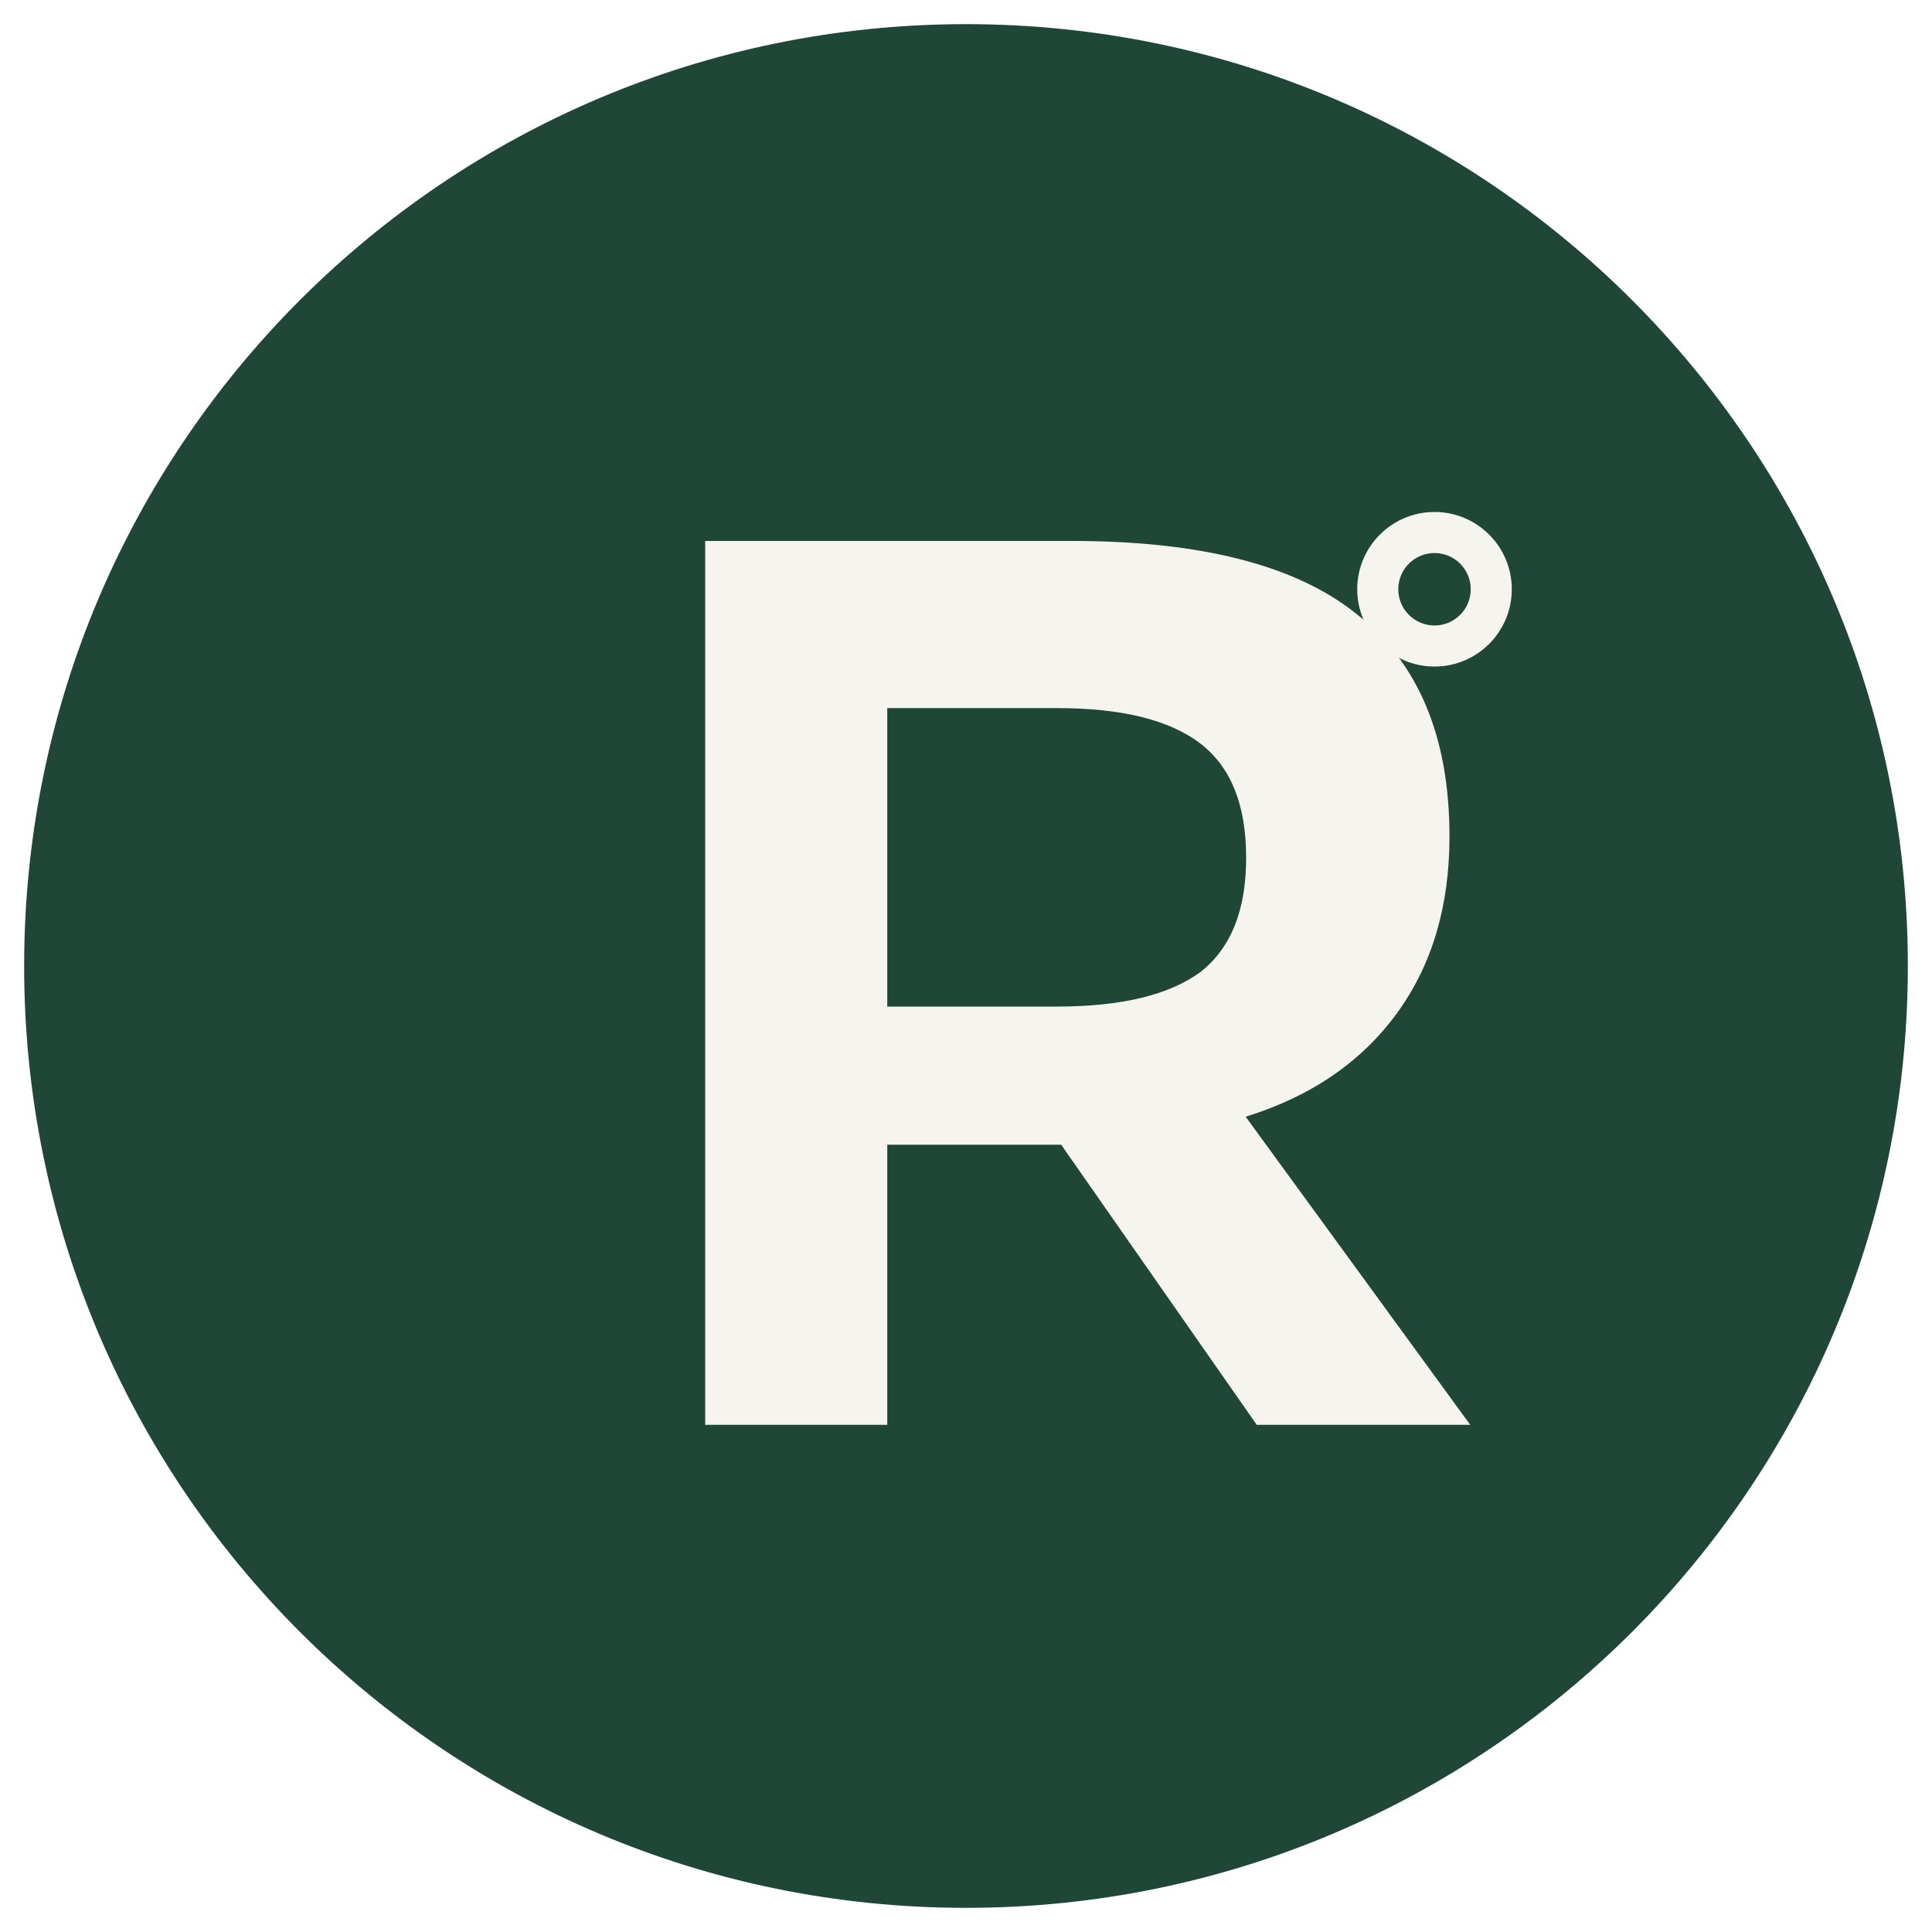
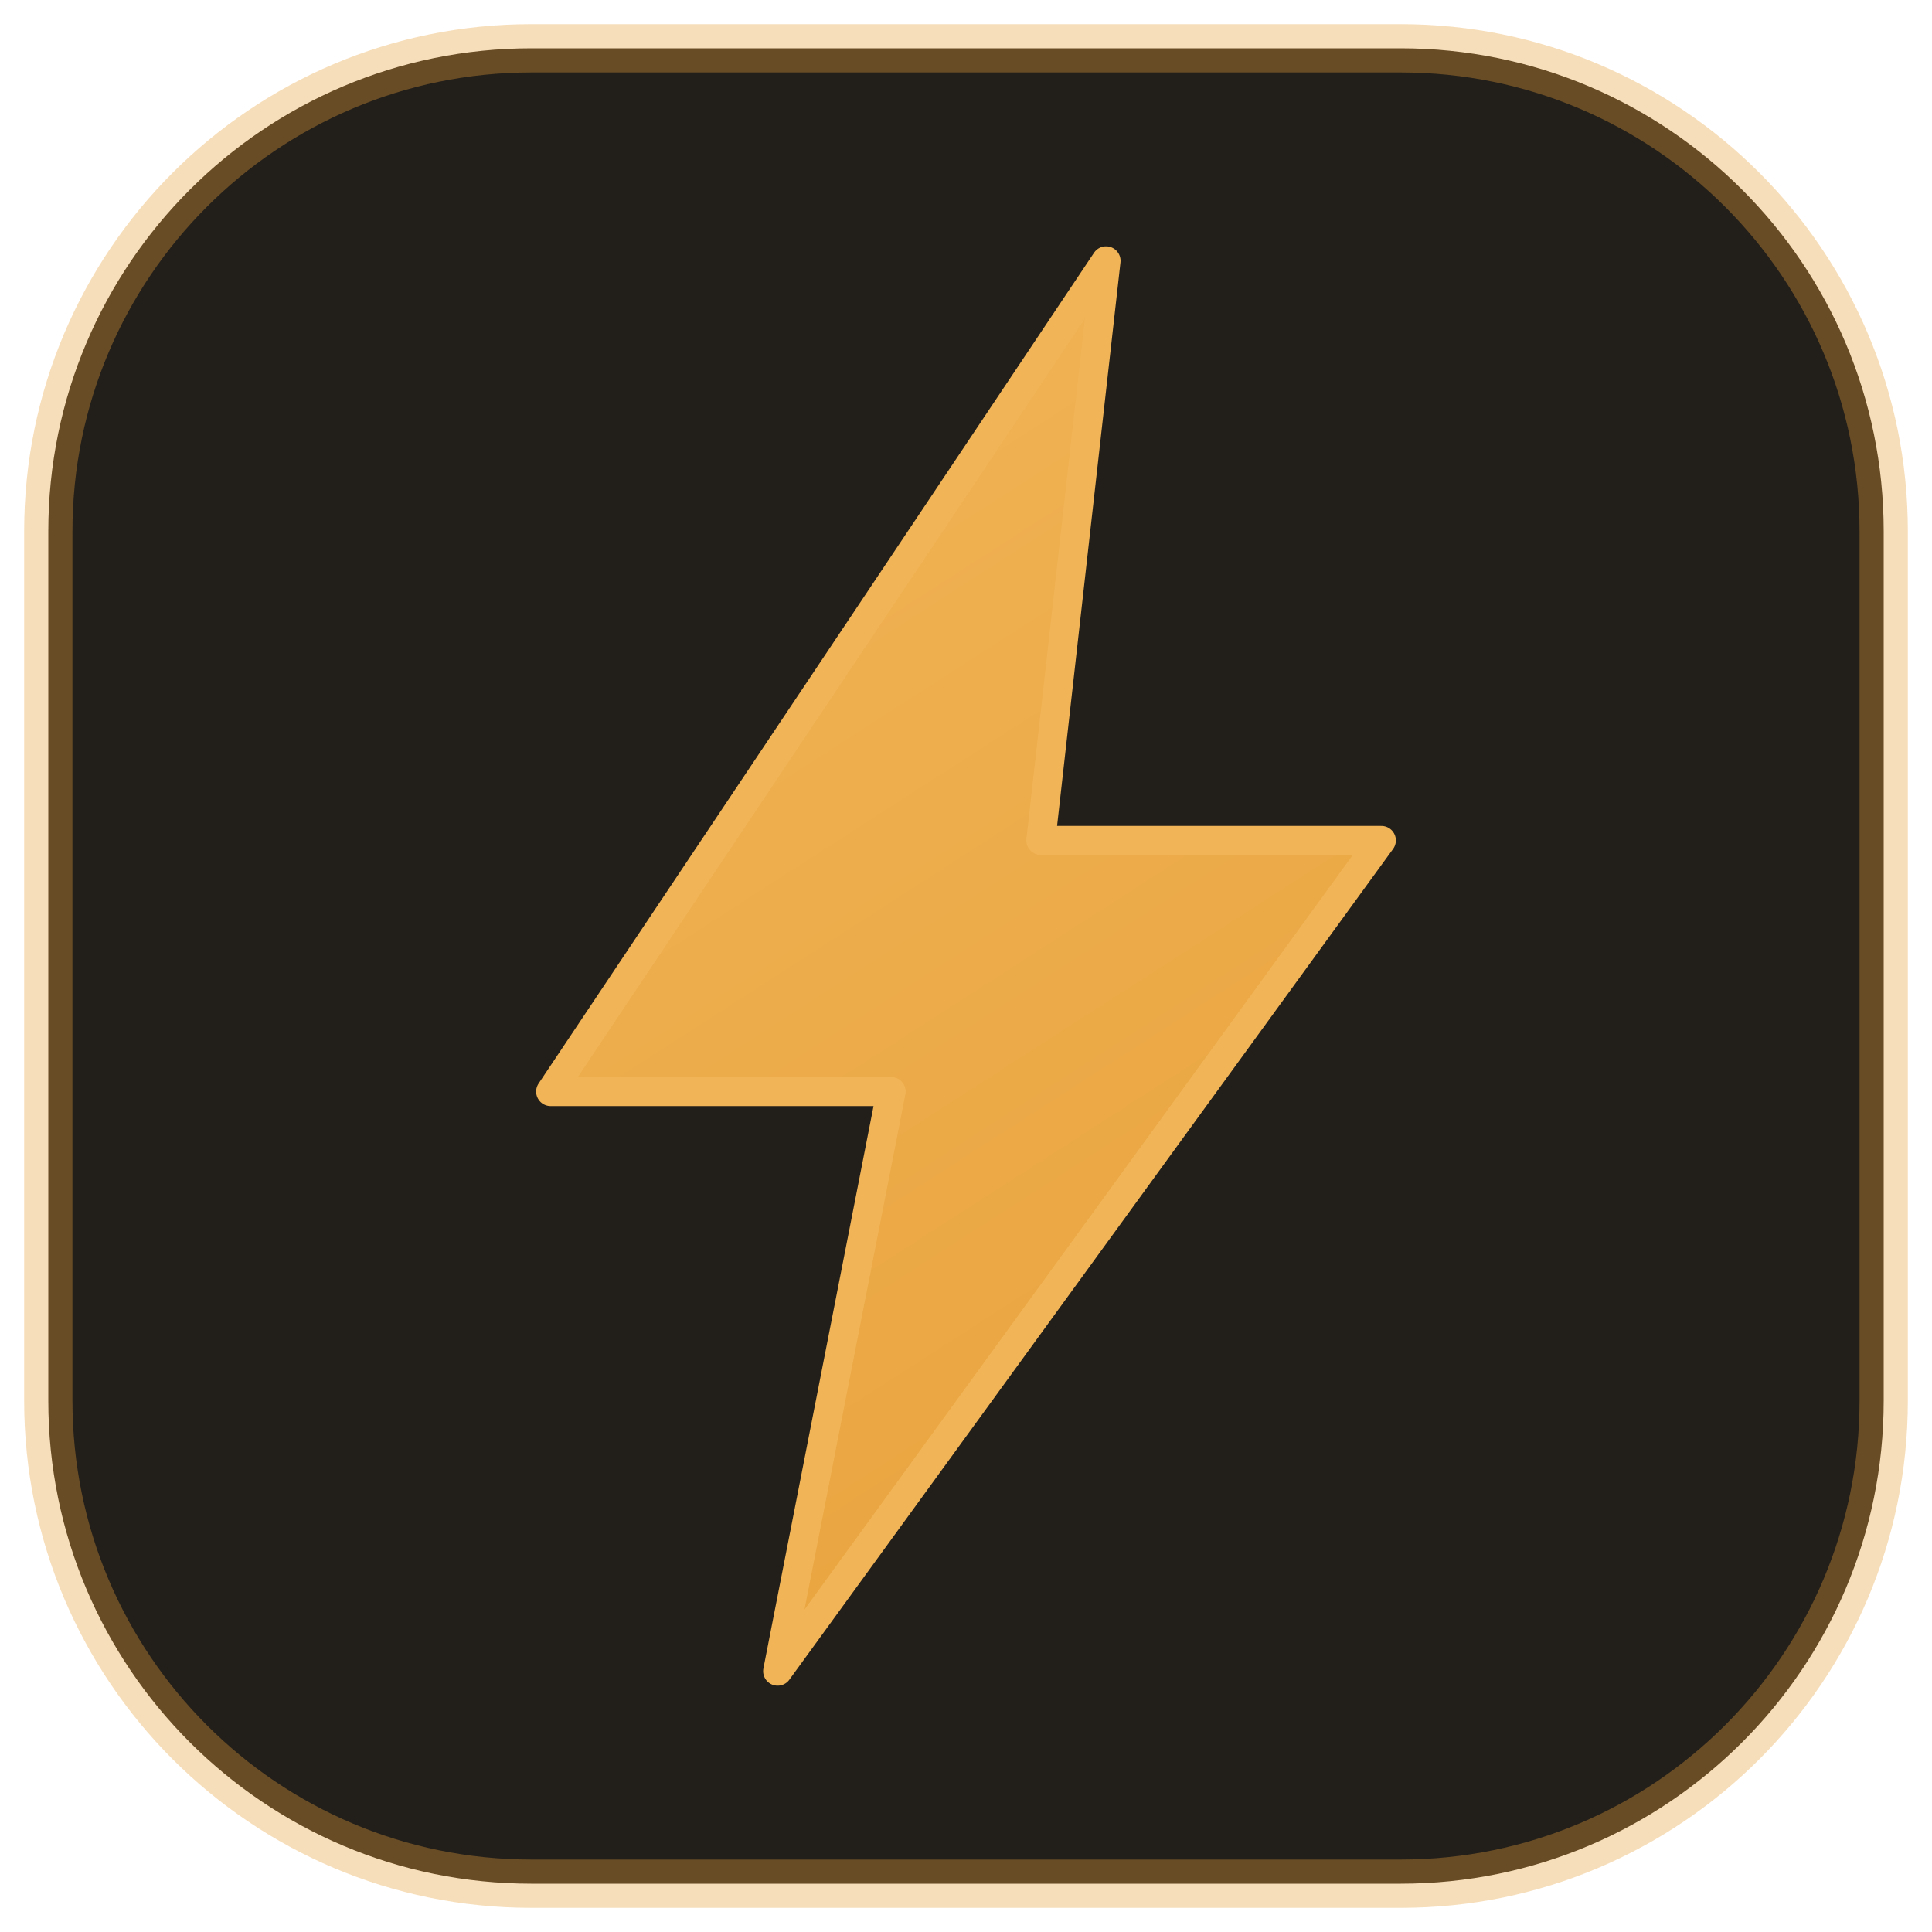
<svg xmlns="http://www.w3.org/2000/svg" width="40" height="40" viewBox="0 0 40 40" fill="none">
-   <circle cx="20" cy="20" r="19.5" fill="#1F4636" />
-   <path d="M14.6 29.5V11.2h7.6c2.65 0 4.62.5 5.87 1.5 1.3 1.02 1.94 2.56 1.94 4.62 0 1.44-.36 2.66-1.09 3.66-.73 1-1.77 1.72-3.13 2.14l4.65 6.38h-4.42l-4.05-5.8h-3.6v5.8h-3.77zm3.77-8.66h3.5c1.35 0 2.34-.24 2.99-.72.63-.5.94-1.28.94-2.36 0-1.09-.31-1.87-.94-2.36-.65-.5-1.64-.74-2.99-.74h-3.5v6.18z" fill="#F6F4EF" />
-   <circle cx="29.7" cy="12.2" r="1.6" fill="#F6F4EF" />
-   <circle cx="29.7" cy="12.2" r="0.75" fill="#1F4636" />
+   <rect x="1" y="1" width="38" height="38" rx="10" fill="#221E1A" />
+   <rect x="1" y="1" width="38" height="38" rx="10" stroke="#E8A13A" stroke-opacity="0.35" stroke-width="1" />
+   <path d="M22.9 5.4 L11.4 22.6 h7.05 L16.1 34.6 L28.6 17.4 h-7.05 z" fill="url(#eplBolt)" stroke="#F1B558" stroke-width="0.6" stroke-linejoin="round" />
+   <defs>
+     <linearGradient id="eplBolt" x1="12" y1="6" x2="30" y2="34" gradientUnits="userSpaceOnUse">
+       <stop offset="0" stop-color="#F1B558" />
+       <stop offset="1" stop-color="#E8A13A" />
+     </linearGradient>
+   </defs>
</svg>
